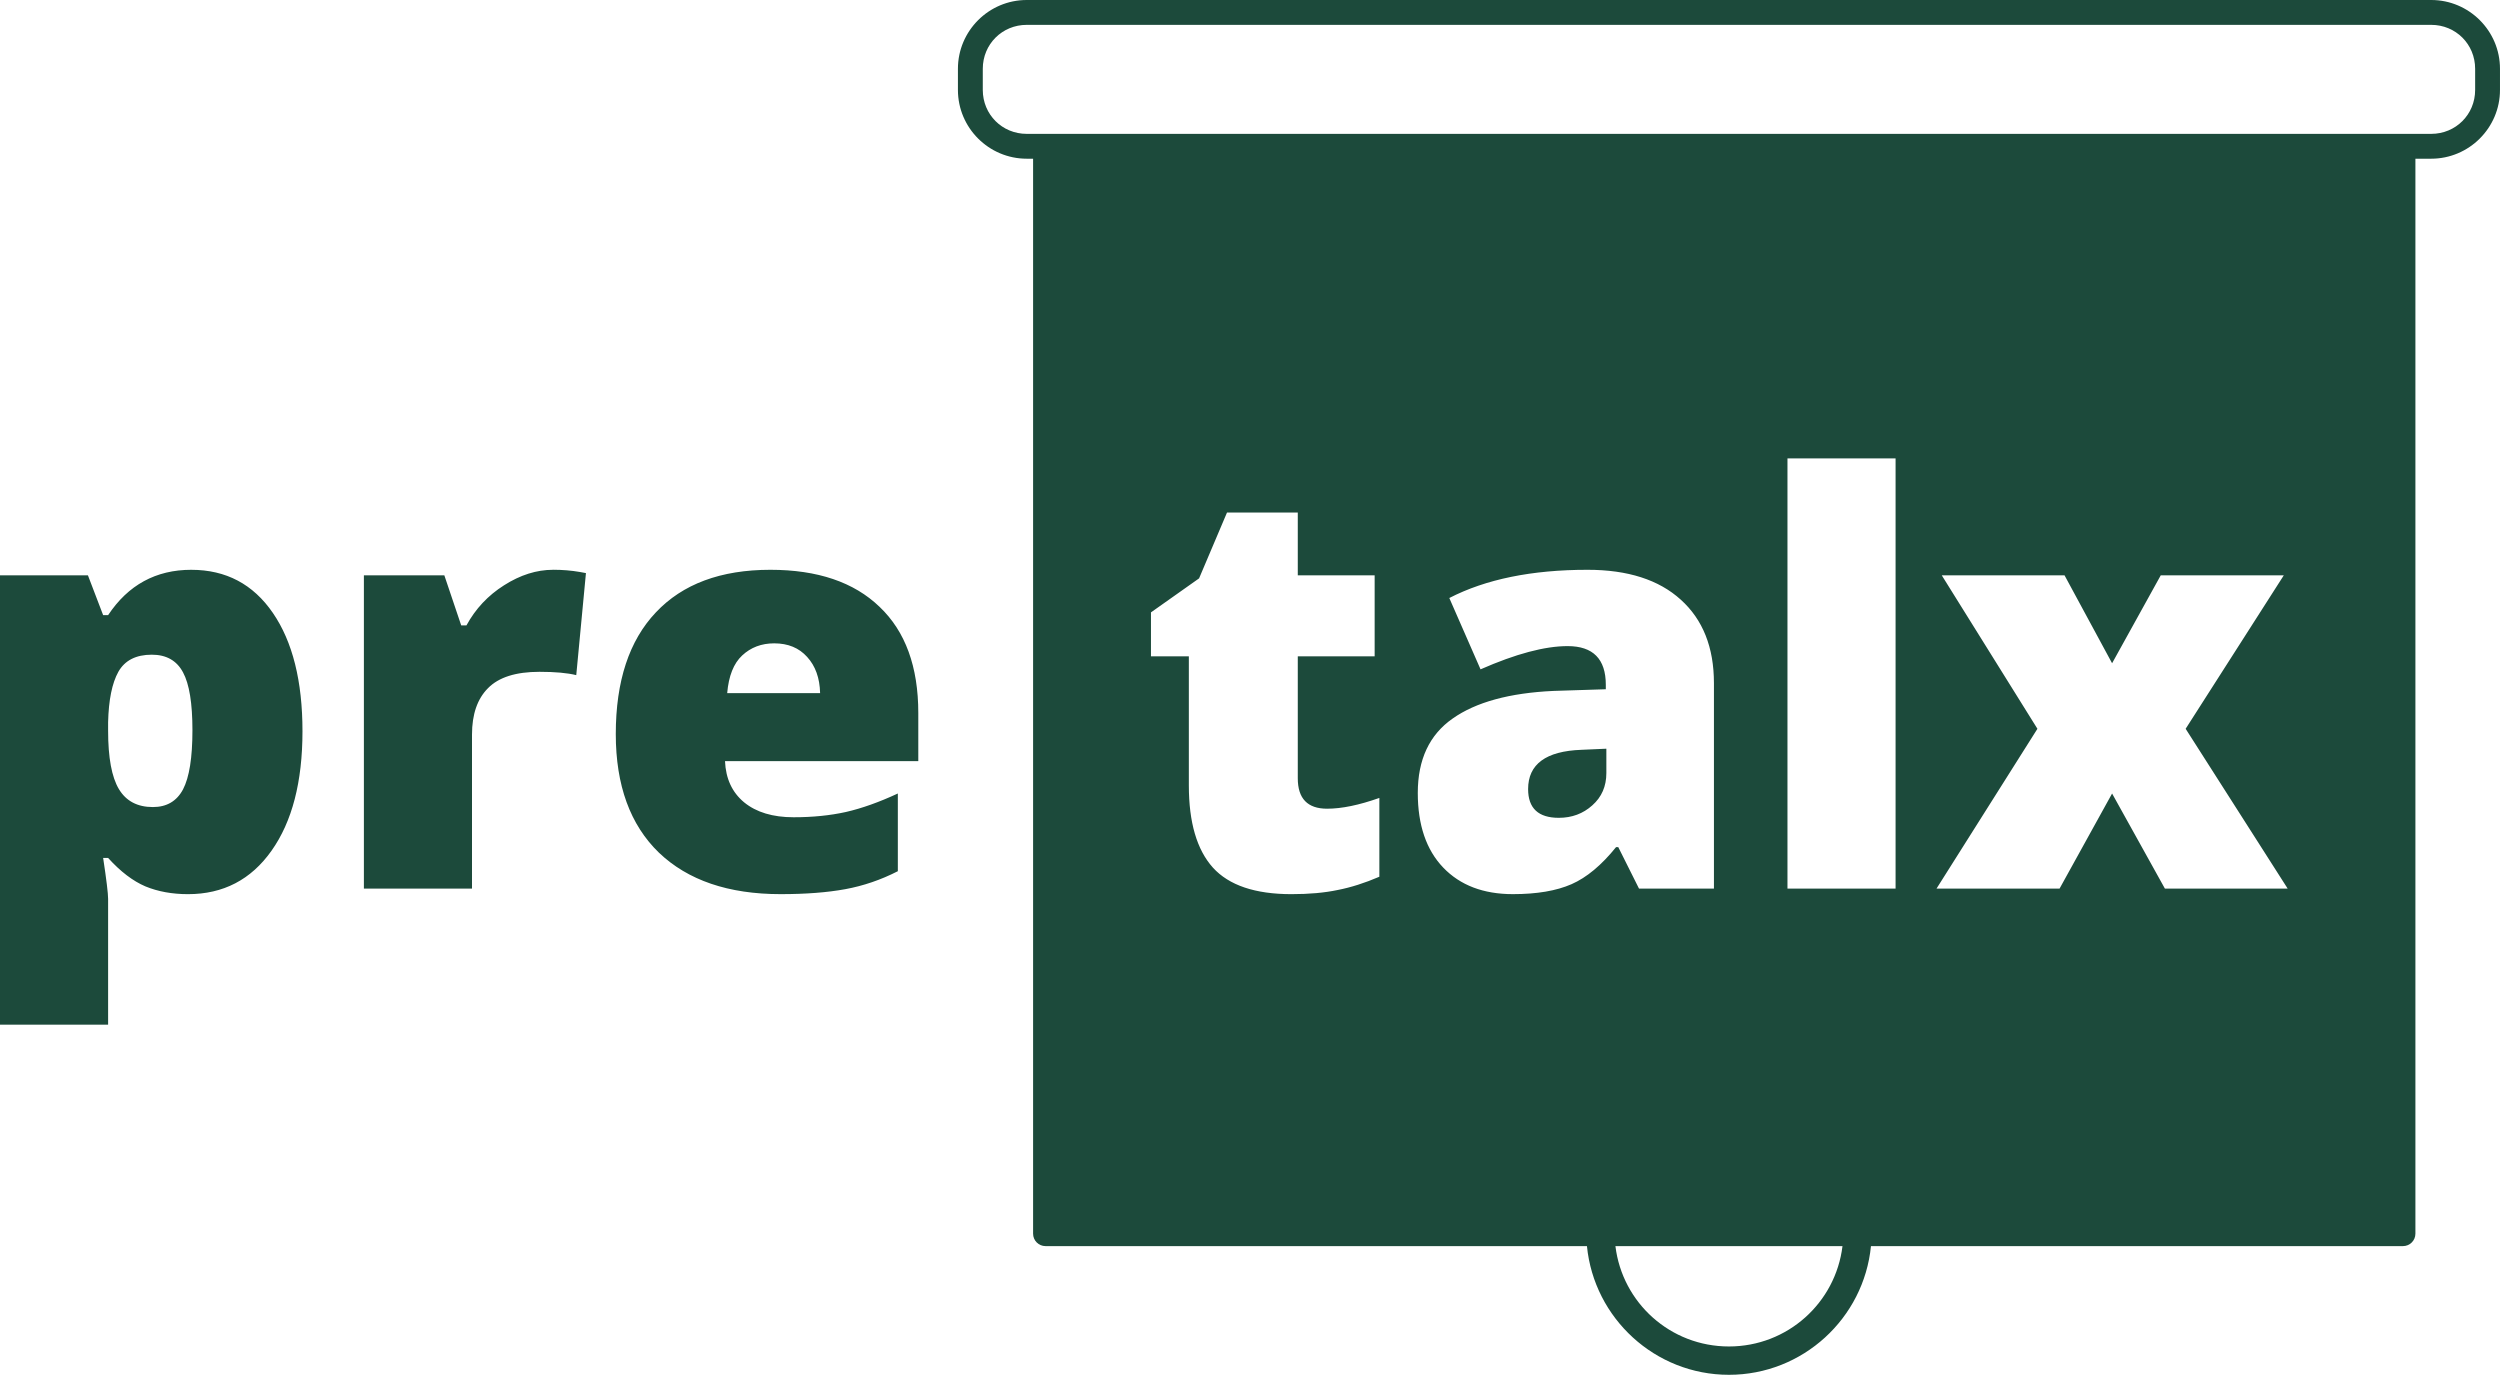
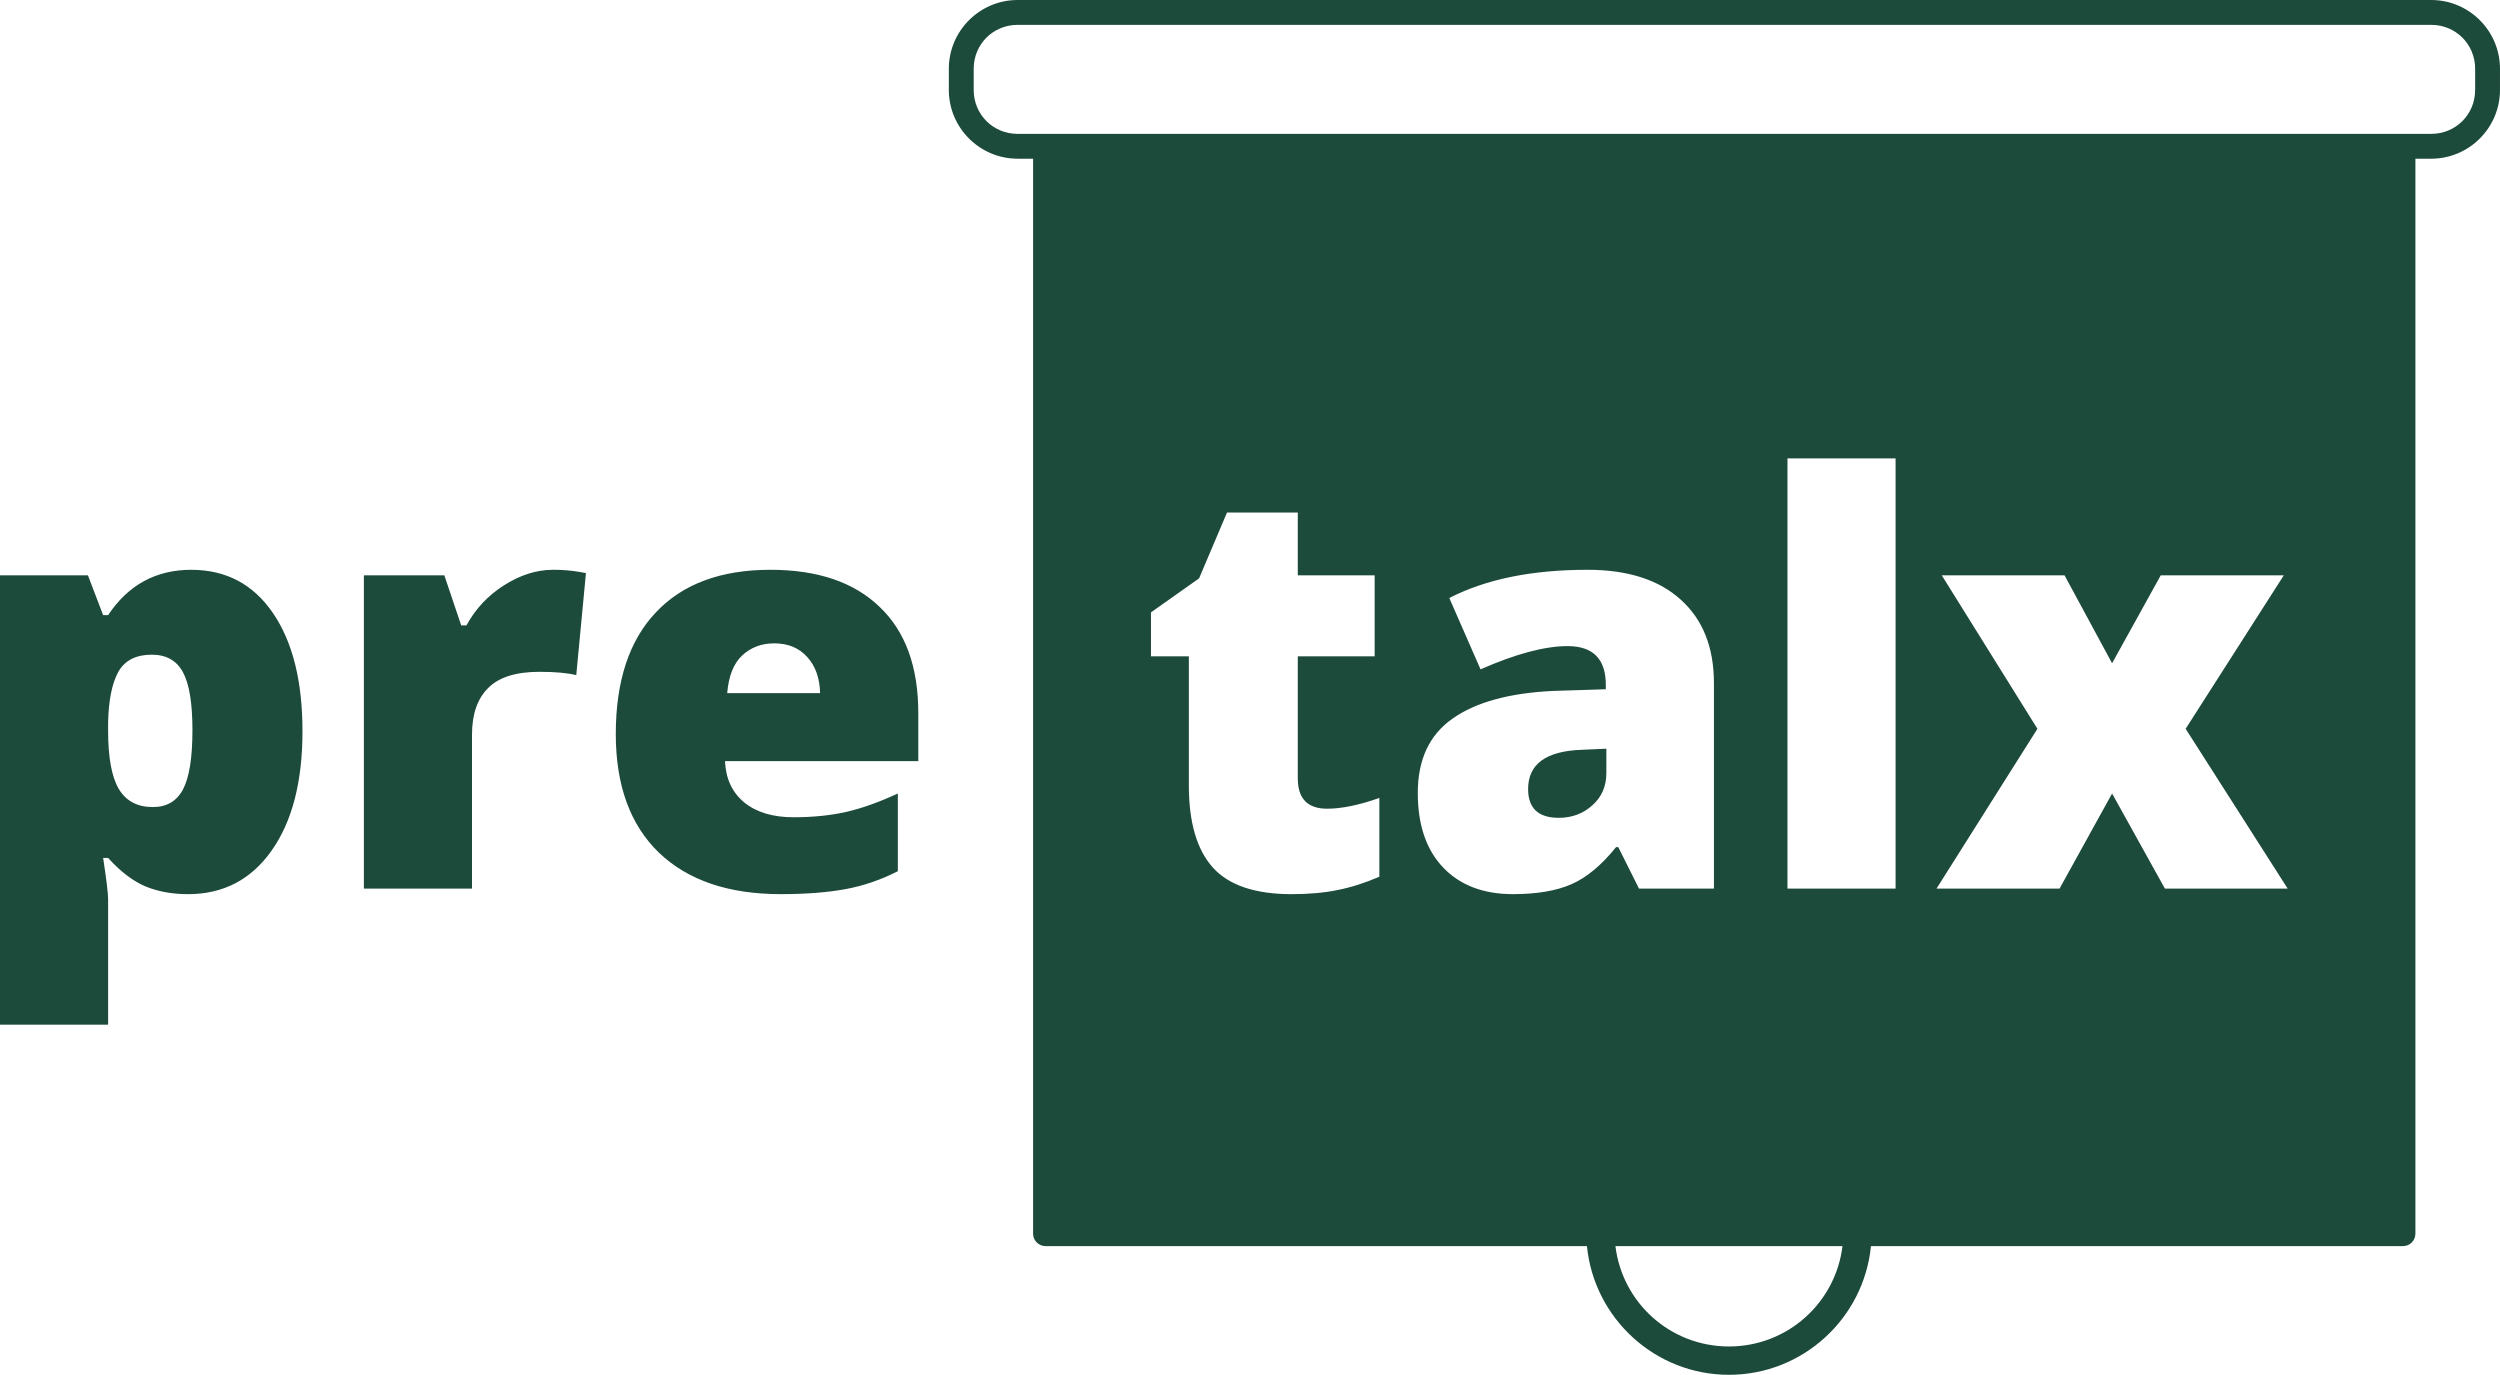
<svg xmlns="http://www.w3.org/2000/svg" width="145.408mm" height="79.964mm" viewBox="0 0 145.408 79.964" version="1.1" id="svg8">
  <defs id="defs8" />
-   <path id="rect4550" d="m 59.717,0 c -2.203,0 -4.001,1.796 -4.001,4 v 1.232 c 0,2.203 1.797,3.999 4.001,3.999 h 0.371 v 62.524 c 4e-5,0.399 0.324,0.723 0.723,0.723 h 31.491 c 0.413,4.194 3.959,7.485 8.259,7.485 4.3,0 7.847,-3.291 8.26,-7.485 h 30.944 c 0.399,-4e-5 0.723,-0.324 0.723,-0.723 V 9.231 h 0.918 c 2.203,0 4.001,-1.796 4.001,-3.999 V 4 C 145.408,1.796 143.611,0 141.407,0 Z m 0,1.446 h 81.69 c 1.428,0 2.555,1.126 2.555,2.554 v 1.232 c 0,1.428 -1.128,2.554 -2.555,2.554 h -1.641 -78.955 -1.094 c -1.428,0 -2.555,-1.126 -2.555,-2.554 V 4 c 0,-1.428 1.128,-2.554 2.555,-2.554 z m 44.248,25.214 h 6.288 v 25.024 h -6.288 z m -32.599,3.152 h 4.117 v 3.651 h 4.471 v 4.712 h -4.471 v 7.093 c 0,1.179 0.568,1.769 1.705,1.769 0.847,0 1.86,-0.209 3.04,-0.627 v 4.584 c -0.847,0.365 -1.656,0.622 -2.428,0.772 -0.761,0.161 -1.656,0.241 -2.686,0.241 -2.112,0 -3.635,-0.515 -4.568,-1.544 -0.933,-1.04 -1.399,-2.632 -1.399,-4.776 v -7.511 h -2.203 V 35.618 l 2.798,-1.978 z m -60.237,3.329 c -2.059,0 -3.672,0.879 -4.841,2.638 H 5.999 L 5.114,33.463 H 0 v 26.134 h 6.288 v -7.317 c 0,-0.311 -0.096,-1.104 -0.289,-2.38 h 0.289 c 0.718,0.793 1.442,1.345 2.171,1.656 0.729,0.3 1.554,0.451 2.476,0.451 2.048,0 3.667,-0.842 4.857,-2.525 1.201,-1.694 1.801,-4.01 1.801,-6.948 0,-2.916 -0.574,-5.211 -1.721,-6.883 -1.147,-1.673 -2.729,-2.509 -4.744,-2.509 z m 21.036,0 c -0.954,0 -1.903,0.3 -2.847,0.901 -0.933,0.59 -1.662,1.367 -2.187,2.332 H 26.825 L 25.844,33.463 H 21.165 v 18.221 h 6.288 v -8.958 c 0,-1.179 0.311,-2.08 0.933,-2.702 0.622,-0.633 1.619,-0.949 2.992,-0.949 0.911,0 1.624,0.065 2.139,0.193 l 0.563,-5.935 -0.354,-0.065 c -0.493,-0.086 -1.013,-0.129 -1.56,-0.129 z m 12.641,0 c -2.884,0 -5.103,0.826 -6.658,2.477 -1.555,1.64 -2.332,3.999 -2.332,7.076 0,2.981 0.836,5.28 2.509,6.899 1.683,1.608 4.042,2.413 7.077,2.413 1.458,0 2.712,-0.096 3.763,-0.289 1.051,-0.193 2.069,-0.541 3.056,-1.045 V 46.152 c -1.083,0.504 -2.091,0.863 -3.024,1.077 -0.922,0.204 -1.935,0.305 -3.04,0.305 -1.212,0 -2.171,-0.29 -2.878,-0.869 -0.697,-0.579 -1.067,-1.378 -1.11,-2.396 h 11.242 v -2.798 c 0,-2.691 -0.751,-4.749 -2.252,-6.175 -1.49,-1.437 -3.608,-2.155 -6.353,-2.155 z m 47.532,0 c 2.337,0 4.144,0.579 5.42,1.737 1.287,1.158 1.93,2.777 1.93,4.857 v 11.949 h -4.358 l -1.206,-2.412 h -0.129 c -0.847,1.051 -1.71,1.769 -2.589,2.155 -0.879,0.386 -2.016,0.579 -3.41,0.579 -1.715,0 -3.067,-0.515 -4.053,-1.544 -0.986,-1.029 -1.48,-2.477 -1.48,-4.342 0,-1.941 0.675,-3.382 2.026,-4.326 1.351,-0.954 3.308,-1.49 5.87,-1.608 l 3.04,-0.097 v -0.257 c 0,-1.501 -0.74,-2.252 -2.22,-2.252 -1.329,0 -3.018,0.45 -5.066,1.351 l -1.817,-4.149 c 2.123,-1.094 4.803,-1.641 8.041,-1.641 z m 20.601,0.322 h 7.141 l 2.766,5.114 2.83,-5.114 h 7.157 l -5.709,8.926 5.935,9.296 h -7.141 l -3.072,-5.532 -3.056,5.532 h -7.157 l 5.87,-9.296 z m -67.909,3.956 c 0.804,0 1.442,0.263 1.914,0.788 0.482,0.525 0.735,1.227 0.756,2.106 h -5.404 c 0.086,-0.997 0.375,-1.726 0.869,-2.187 0.504,-0.472 1.126,-0.707 1.866,-0.707 z M 8.829,38.079 c 0.847,0 1.452,0.343 1.817,1.029 0.365,0.675 0.547,1.796 0.547,3.362 0,1.598 -0.182,2.745 -0.547,3.442 -0.365,0.686 -0.949,1.029 -1.753,1.029 -0.901,0 -1.56,-0.348 -1.978,-1.045 C 6.497,45.198 6.288,44.067 6.288,42.501 V 42.003 C 6.32,40.705 6.519,39.73 6.883,39.076 7.259,38.411 7.907,38.079 8.829,38.079 Z m 84.602,5.468 -1.447,0.064 c -2.069,0.075 -3.104,0.837 -3.104,2.284 0,1.115 0.595,1.672 1.785,1.672 0.761,0 1.41,-0.241 1.946,-0.723 0.547,-0.482 0.82,-1.11 0.82,-1.882 z m 0.527,28.932 h 13.207 c -0.402,3.296 -3.197,5.836 -6.604,5.836 -3.408,0 -6.202,-2.54 -6.603,-5.836 z" style="color:#000000;font-style:normal;font-variant:normal;font-weight:normal;font-stretch:normal;font-size:medium;line-height:normal;font-family:sans-serif;font-variant-ligatures:normal;font-variant-position:normal;font-variant-caps:normal;font-variant-numeric:normal;font-variant-alternates:normal;font-feature-settings:normal;text-indent:0;text-align:start;text-decoration:none;text-decoration-line:none;text-decoration-style:solid;text-decoration-color:#000000;letter-spacing:normal;word-spacing:normal;text-transform:none;writing-mode:lr-tb;direction:ltr;text-orientation:mixed;dominant-baseline:auto;baseline-shift:baseline;text-anchor:start;white-space:normal;shape-padding:0;clip-rule:nonzero;display:inline;overflow:visible;visibility:visible;opacity:1;isolation:auto;mix-blend-mode:normal;color-interpolation:sRGB;color-interpolation-filters:linearRGB;solid-color:#000000;solid-opacity:1;vector-effect:none;fill:#1c4a3b;fill-opacity:1;fill-rule:nonzero;stroke:none;stroke-width:1.446;stroke-linecap:round;stroke-linejoin:round;stroke-miterlimit:4;stroke-dasharray:none;stroke-dashoffset:0;stroke-opacity:1;marker:none;color-rendering:auto;image-rendering:auto;shape-rendering:auto;text-rendering:auto;enable-background:accumulate" />
+   <path id="rect4550" d="m 59.188,0 c -2.203,0 -4.001,1.796 -4.001,4 v 1.232 c 0,2.203 1.797,3.999 4.001,3.999 h 0.9 v 62.524 c 4e-5,0.399 0.324,0.723 0.723,0.723 h 31.491 c 0.413,4.194 3.959,7.485 8.259,7.485 4.3,0 7.847,-3.291 8.26,-7.485 h 30.944 c 0.399,-4e-5 0.723,-0.324 0.723,-0.723 V 9.231 h 0.918 c 2.203,0 4.001,-1.796 4.001,-3.999 V 4 C 145.408,1.796 143.611,0 141.407,0 Z m 0,1.446 h 82.219 c 1.428,0 2.555,1.126 2.555,2.554 v 1.232 c 0,1.428 -1.128,2.554 -2.555,2.554 h -1.641 -78.955 -1.623 c -1.428,0 -2.555,-1.126 -2.555,-2.554 V 4 c 0,-1.428 1.128,-2.554 2.555,-2.554 z m 44.777,25.214 h 6.288 v 25.024 h -6.288 z m -32.599,3.152 h 4.117 v 3.651 h 4.471 v 4.712 h -4.471 v 7.093 c 0,1.179 0.568,1.769 1.705,1.769 0.847,0 1.86,-0.209 3.04,-0.627 v 4.584 c -0.847,0.365 -1.656,0.622 -2.428,0.772 -0.761,0.161 -1.656,0.241 -2.686,0.241 -2.112,0 -3.635,-0.515 -4.568,-1.544 -0.933,-1.04 -1.399,-2.632 -1.399,-4.776 v -7.511 h -2.203 V 35.618 l 2.798,-1.978 z m -60.237,3.329 c -2.059,0 -3.672,0.879 -4.841,2.638 H 5.999 L 5.114,33.463 H 0 v 26.134 h 6.288 v -7.317 c 0,-0.311 -0.096,-1.104 -0.289,-2.38 h 0.289 c 0.718,0.793 1.442,1.345 2.171,1.656 0.729,0.3 1.554,0.451 2.476,0.451 2.048,0 3.667,-0.842 4.857,-2.525 1.201,-1.694 1.801,-4.01 1.801,-6.948 0,-2.916 -0.574,-5.211 -1.721,-6.883 -1.147,-1.673 -2.729,-2.509 -4.744,-2.509 z m 21.036,0 c -0.954,0 -1.903,0.3 -2.847,0.901 -0.933,0.59 -1.662,1.367 -2.187,2.332 H 26.825 L 25.844,33.463 H 21.165 v 18.221 h 6.288 v -8.958 c 0,-1.179 0.311,-2.08 0.933,-2.702 0.622,-0.633 1.619,-0.949 2.992,-0.949 0.911,0 1.624,0.065 2.139,0.193 l 0.563,-5.935 -0.354,-0.065 c -0.493,-0.086 -1.013,-0.129 -1.56,-0.129 z m 12.641,0 c -2.884,0 -5.103,0.826 -6.658,2.477 -1.555,1.64 -2.332,3.999 -2.332,7.076 0,2.981 0.836,5.28 2.509,6.899 1.683,1.608 4.042,2.413 7.077,2.413 1.458,0 2.712,-0.096 3.763,-0.289 1.051,-0.193 2.069,-0.541 3.056,-1.045 V 46.152 c -1.083,0.504 -2.091,0.863 -3.024,1.077 -0.922,0.204 -1.935,0.305 -3.04,0.305 -1.212,0 -2.171,-0.29 -2.878,-0.869 -0.697,-0.579 -1.067,-1.378 -1.11,-2.396 h 11.242 v -2.798 c 0,-2.691 -0.751,-4.749 -2.252,-6.175 -1.49,-1.437 -3.608,-2.155 -6.353,-2.155 z m 47.532,0 c 2.337,0 4.144,0.579 5.42,1.737 1.287,1.158 1.93,2.777 1.93,4.857 v 11.949 h -4.358 l -1.206,-2.412 h -0.129 c -0.847,1.051 -1.71,1.769 -2.589,2.155 -0.879,0.386 -2.016,0.579 -3.41,0.579 -1.715,0 -3.067,-0.515 -4.053,-1.544 -0.986,-1.029 -1.48,-2.477 -1.48,-4.342 0,-1.941 0.675,-3.382 2.026,-4.326 1.351,-0.954 3.308,-1.49 5.87,-1.608 l 3.04,-0.097 v -0.257 c 0,-1.501 -0.74,-2.252 -2.22,-2.252 -1.329,0 -3.018,0.45 -5.066,1.351 l -1.817,-4.149 c 2.123,-1.094 4.803,-1.641 8.041,-1.641 z m 20.601,0.322 h 7.141 l 2.766,5.114 2.83,-5.114 h 7.157 l -5.709,8.926 5.935,9.296 h -7.141 l -3.072,-5.532 -3.056,5.532 h -7.157 l 5.87,-9.296 z m -67.909,3.956 c 0.804,0 1.442,0.263 1.914,0.788 0.482,0.525 0.735,1.227 0.756,2.106 h -5.404 c 0.086,-0.997 0.375,-1.726 0.869,-2.187 0.504,-0.472 1.126,-0.707 1.866,-0.707 z M 8.829,38.079 c 0.847,0 1.452,0.343 1.817,1.029 0.365,0.675 0.547,1.796 0.547,3.362 0,1.598 -0.182,2.745 -0.547,3.442 -0.365,0.686 -0.949,1.029 -1.753,1.029 -0.901,0 -1.56,-0.348 -1.978,-1.045 C 6.497,45.198 6.288,44.067 6.288,42.501 V 42.003 C 6.32,40.705 6.519,39.73 6.883,39.076 7.259,38.411 7.907,38.079 8.829,38.079 Z m 84.602,5.468 -1.447,0.064 c -2.069,0.075 -3.104,0.837 -3.104,2.284 0,1.115 0.595,1.672 1.785,1.672 0.761,0 1.41,-0.241 1.946,-0.723 0.547,-0.482 0.82,-1.11 0.82,-1.882 z m 0.527,28.932 h 13.207 c -0.402,3.296 -3.197,5.836 -6.604,5.836 -3.408,0 -6.202,-2.54 -6.603,-5.836 z" style="color:#000000;font-style:normal;font-variant:normal;font-weight:normal;font-stretch:normal;font-size:medium;line-height:normal;font-family:sans-serif;font-variant-ligatures:normal;font-variant-position:normal;font-variant-caps:normal;font-variant-numeric:normal;font-variant-alternates:normal;font-feature-settings:normal;text-indent:0;text-align:start;text-decoration:none;text-decoration-line:none;text-decoration-style:solid;text-decoration-color:#000000;letter-spacing:normal;word-spacing:normal;text-transform:none;writing-mode:lr-tb;direction:ltr;text-orientation:mixed;dominant-baseline:auto;baseline-shift:baseline;text-anchor:start;white-space:normal;shape-padding:0;clip-rule:nonzero;display:inline;overflow:visible;visibility:visible;opacity:1;isolation:auto;mix-blend-mode:normal;color-interpolation:sRGB;color-interpolation-filters:linearRGB;solid-color:#000000;solid-opacity:1;vector-effect:none;fill:#1c4a3b;fill-opacity:1;fill-rule:nonzero;stroke:none;stroke-width:1.446;stroke-linecap:round;stroke-linejoin:round;stroke-miterlimit:4;stroke-dasharray:none;stroke-dashoffset:0;stroke-opacity:1;marker:none;color-rendering:auto;image-rendering:auto;shape-rendering:auto;text-rendering:auto;enable-background:accumulate" />
</svg>
